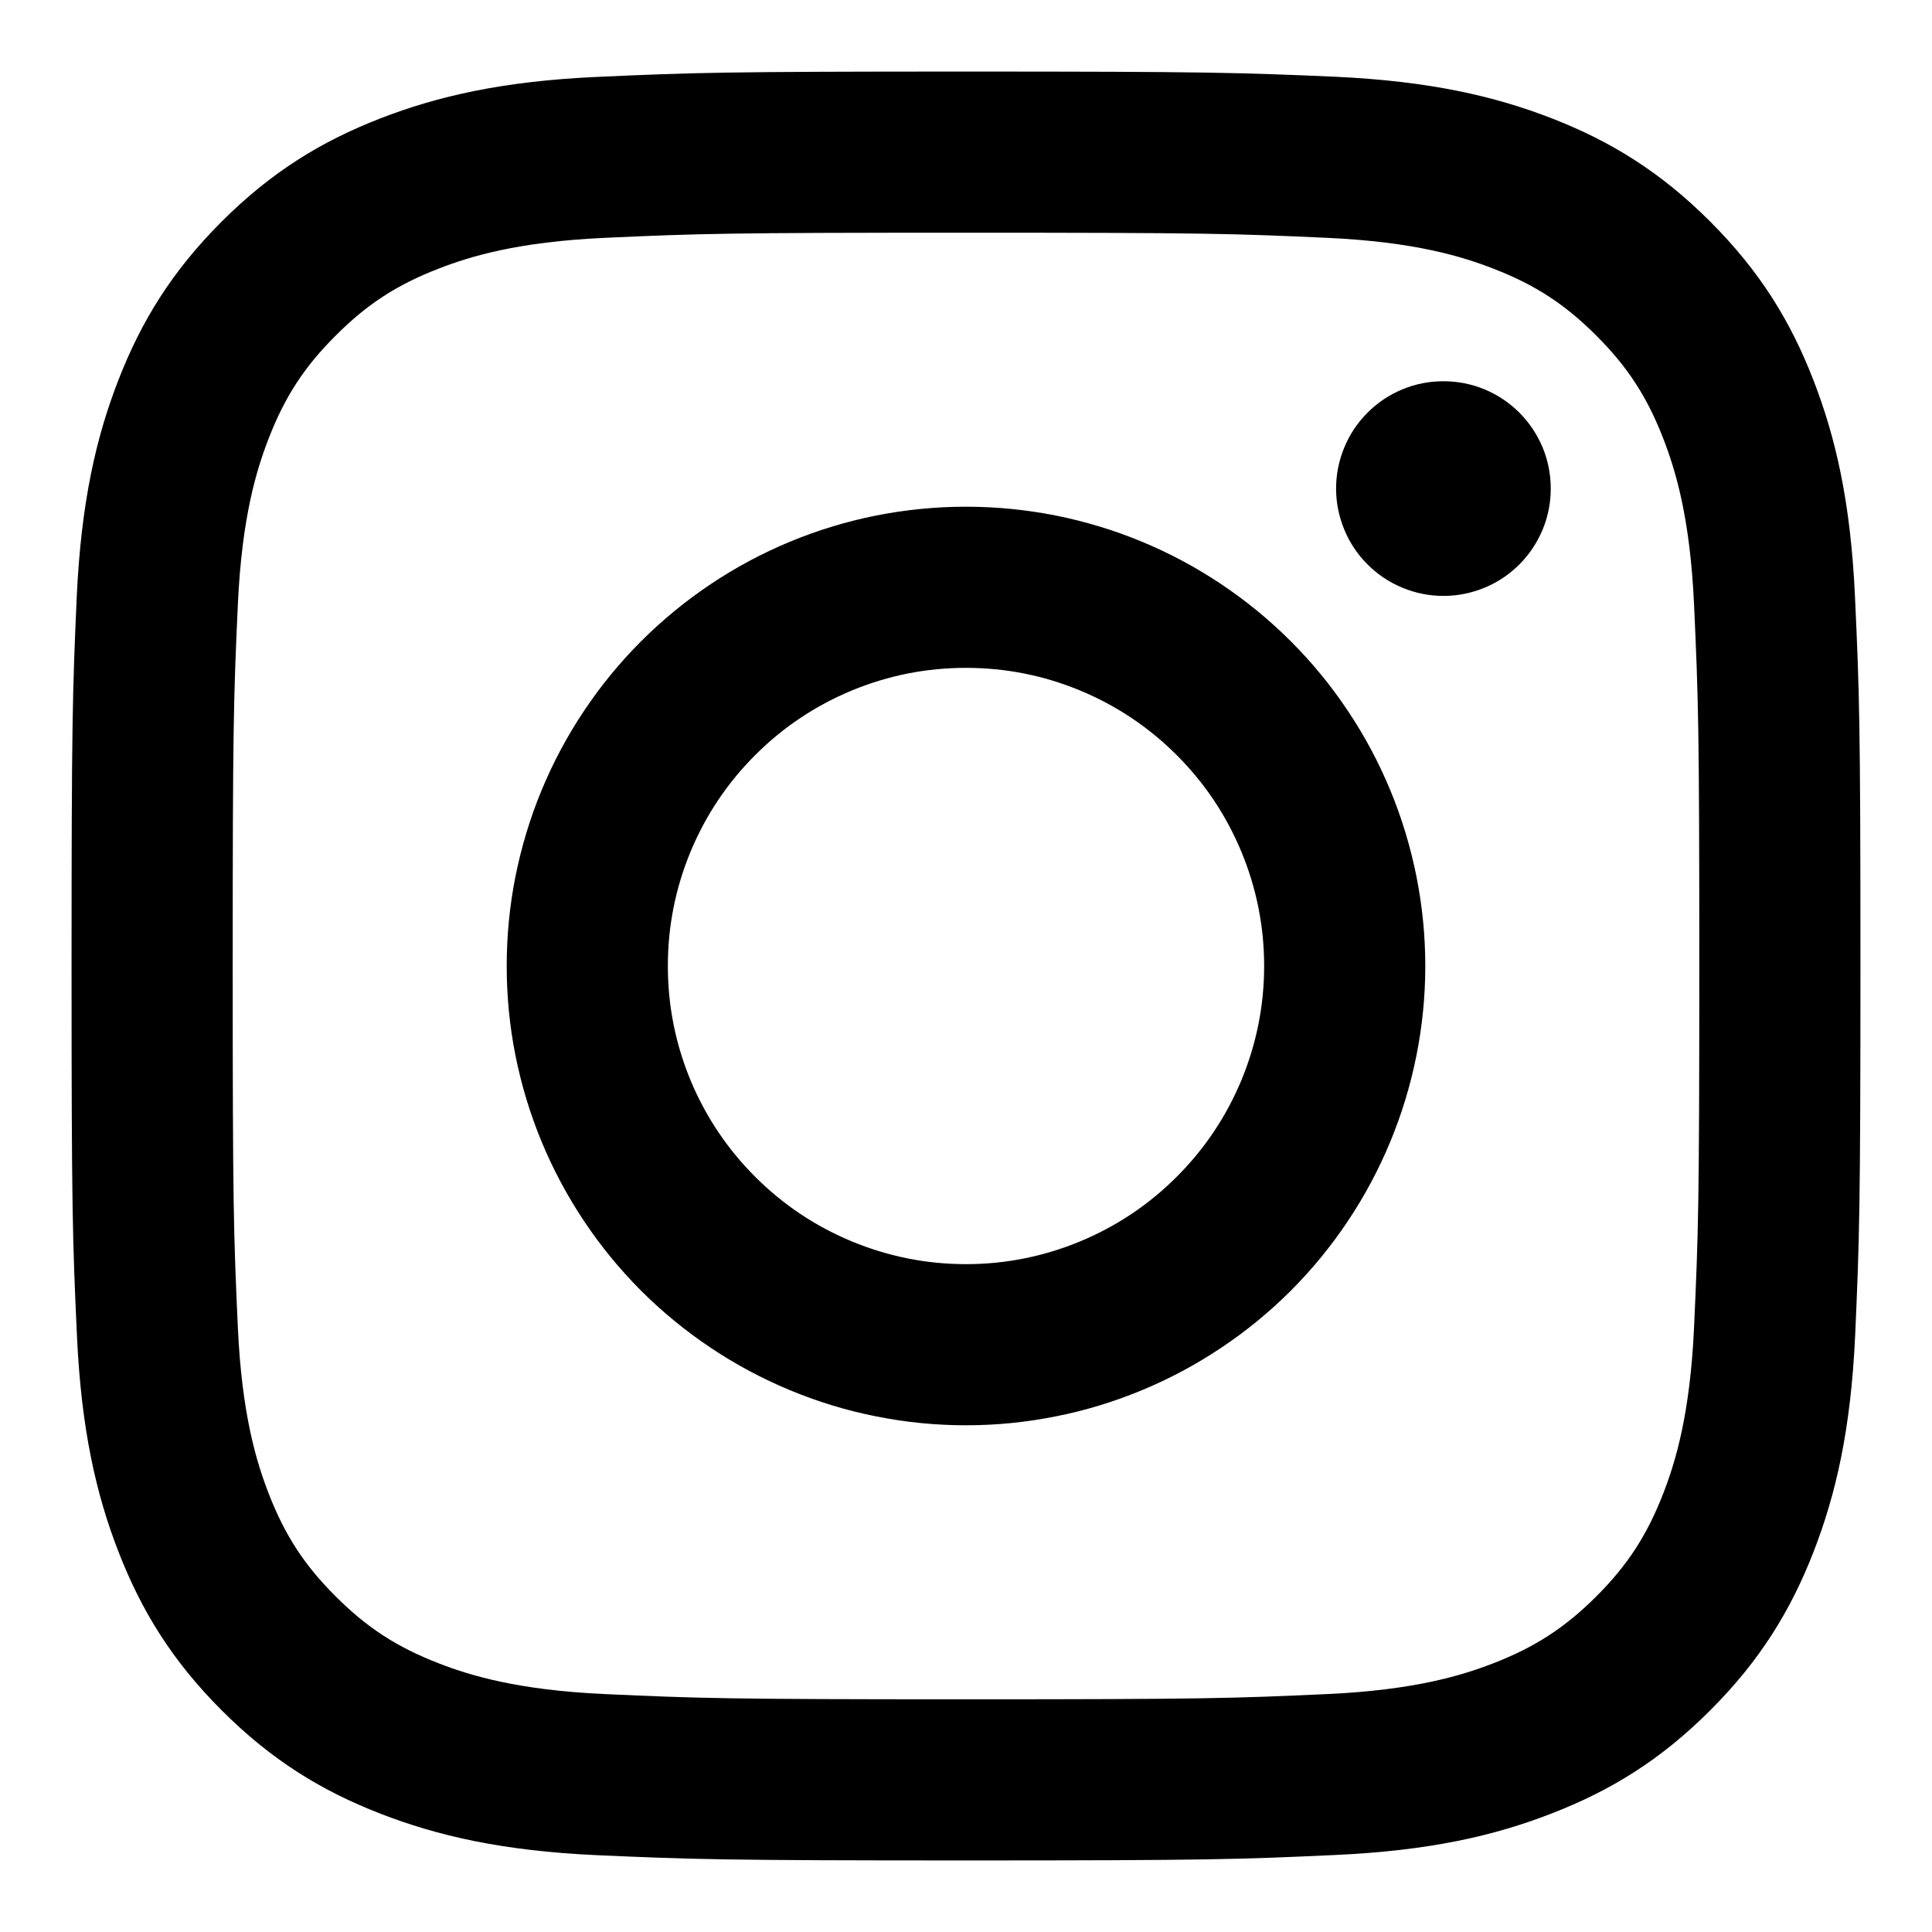
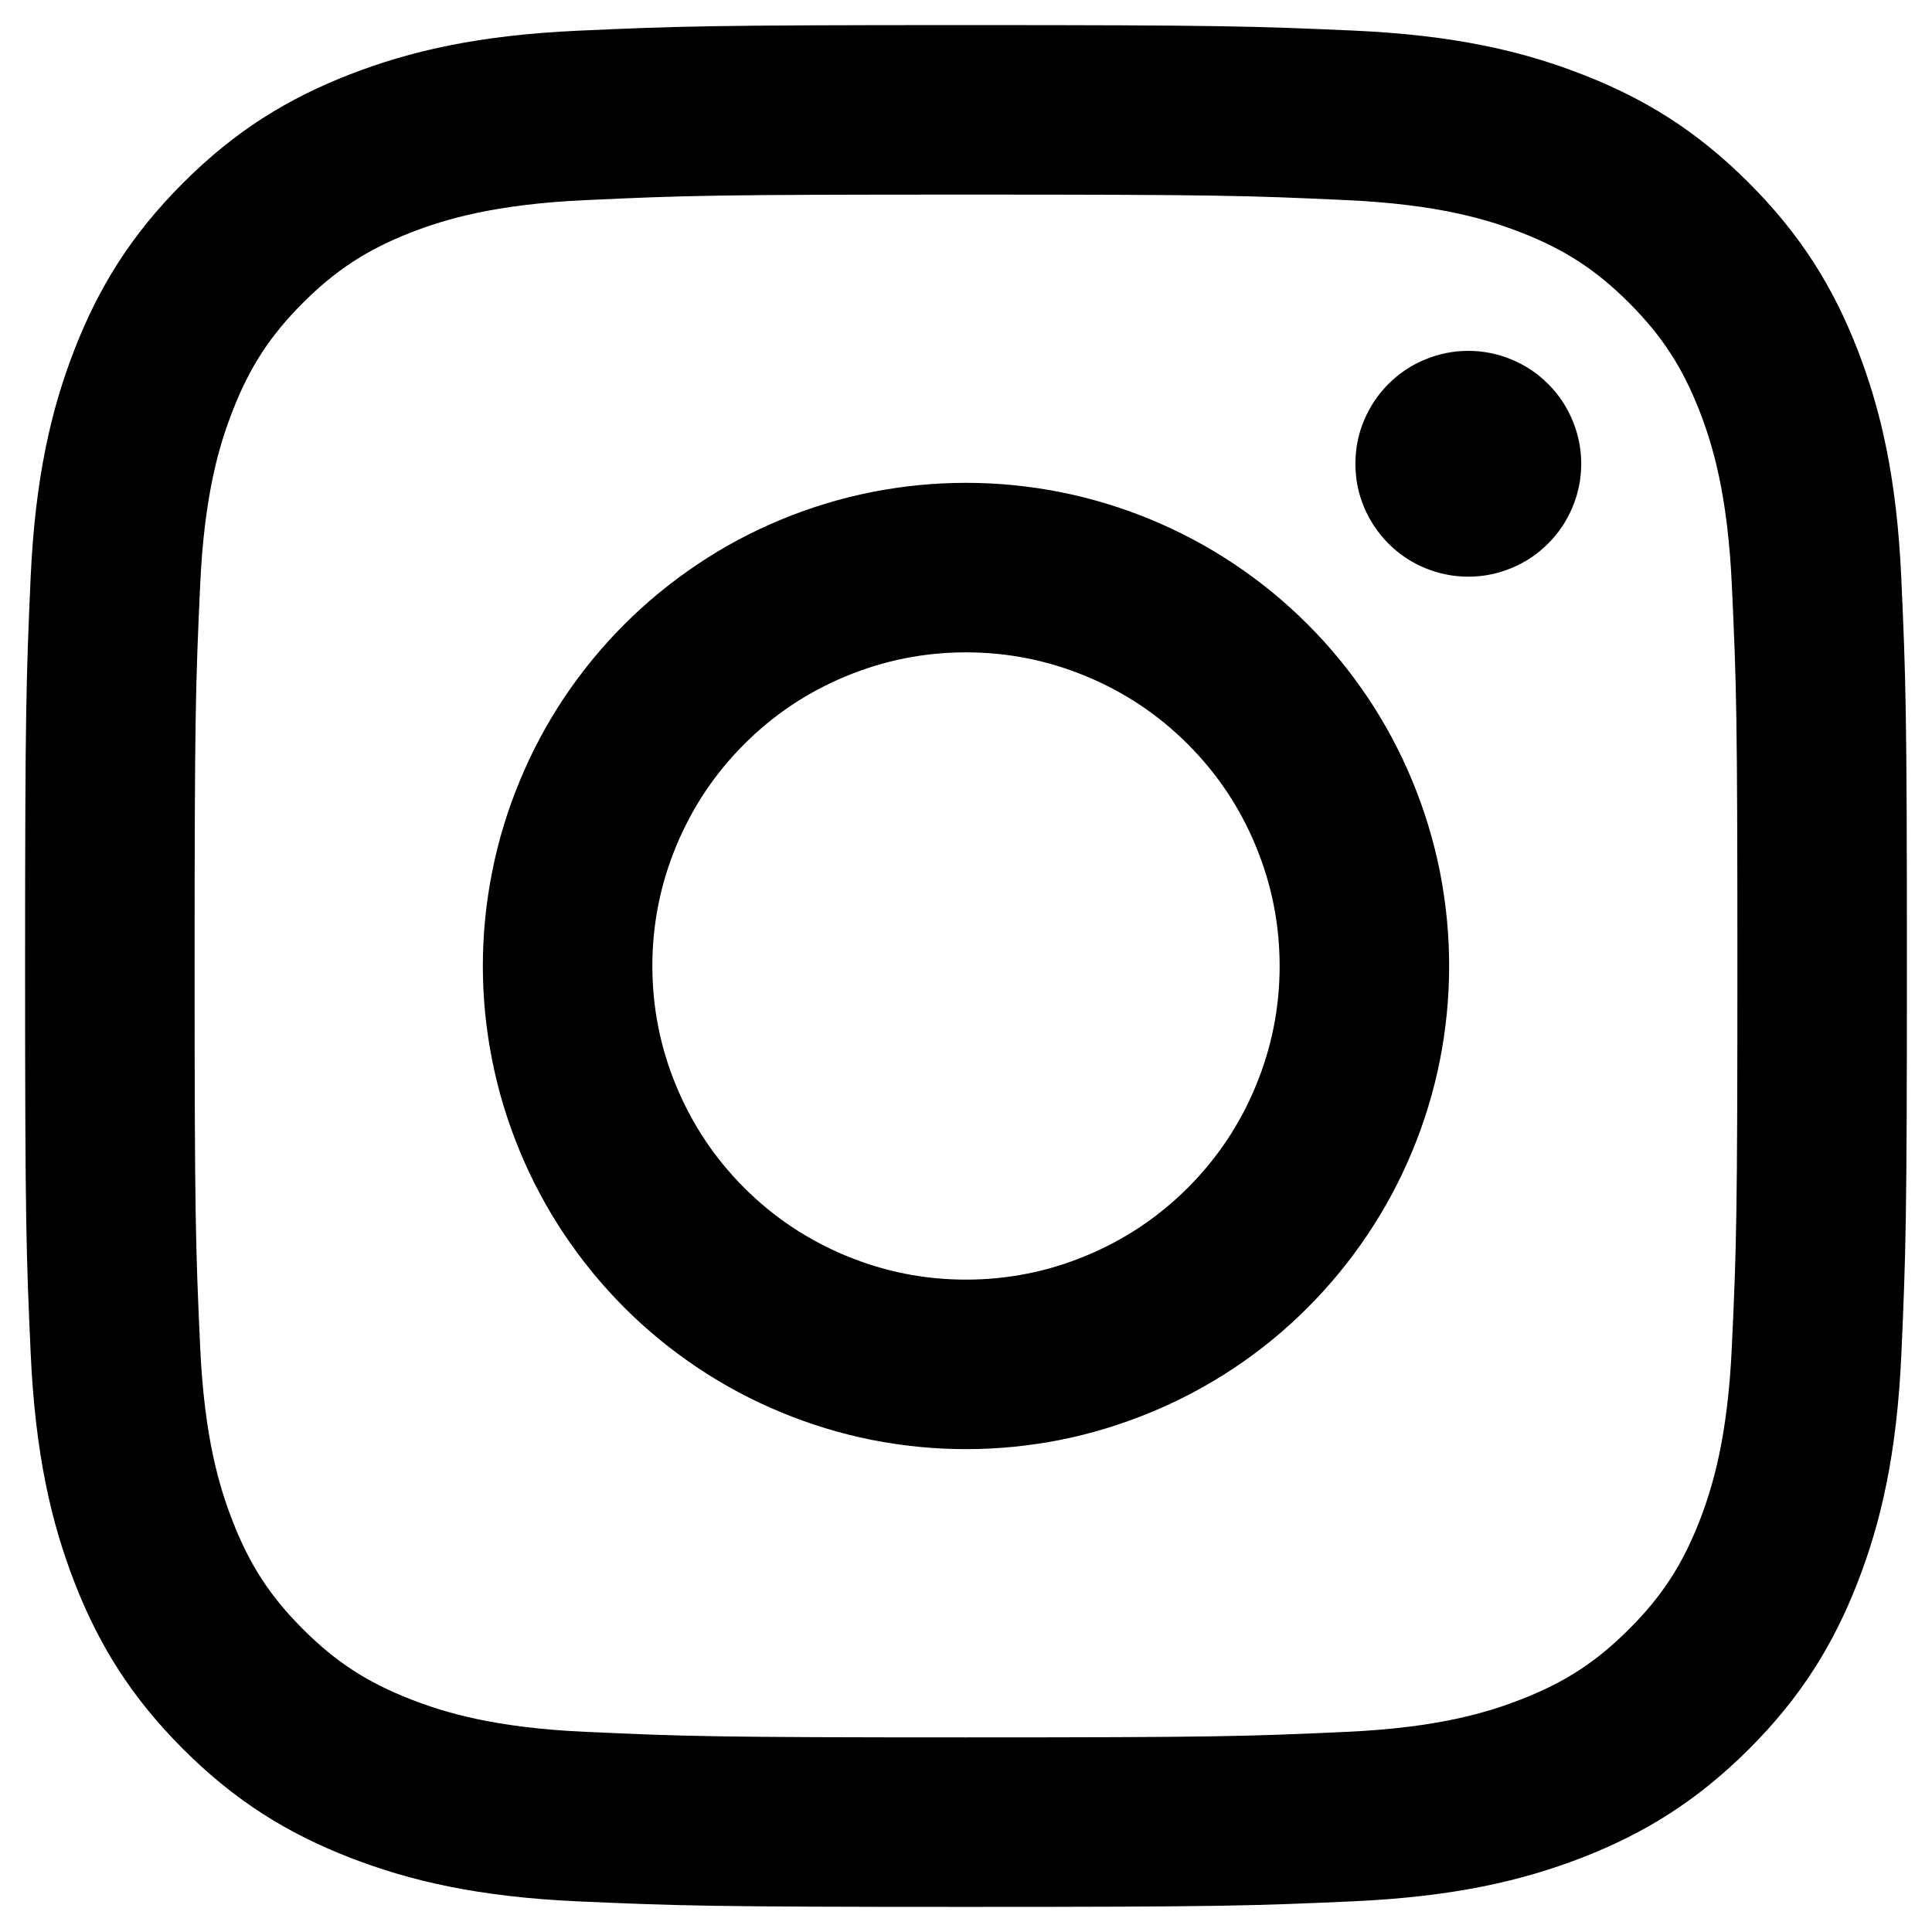
- <svg xmlns="http://www.w3.org/2000/svg" width="20.25" height="20.25" viewBox="887.448 611.383 20.25 20.25">
-   <path d="M897.573,612.133 C895.026,612.133 894.707,612.144 893.707,612.189 C892.709,612.234 892.03,612.393 891.432,612.625 C890.815,612.865 890.291,613.186 889.77,613.707 C889.249,614.228 888.928,614.751 888.688,615.369 C888.456,615.966 888.298,616.646 888.252,617.644 C888.208,618.642 888.198,618.961 888.198,621.508 C888.198,624.055 888.208,624.373 888.254,625.373 C888.299,626.371 888.458,627.051 888.69,627.648 C888.93,628.265 889.251,628.789 889.772,629.31 C890.293,629.831 890.816,630.152 891.433,630.392 C892.031,630.624 892.711,630.783 893.708,630.828 C894.707,630.872 895.026,630.883 897.573,630.883 C900.119,630.883 900.438,630.872 901.438,630.826 C902.436,630.781 903.115,630.623 903.713,630.39 C904.33,630.151 904.854,629.83 905.375,629.308 C905.896,628.787 906.217,628.264 906.457,627.647 C906.689,627.049 906.848,626.369 906.893,625.372 C906.937,624.373 906.948,624.055 906.948,621.508 C906.948,618.961 906.937,618.642 906.891,617.642 C906.846,616.644 906.687,615.965 906.455,615.367 C906.216,614.75 905.894,614.226 905.373,613.705 C904.852,613.184 904.329,612.863 903.712,612.623 C903.114,612.391 902.434,612.233 901.437,612.187 C900.438,612.144 900.119,612.133 897.573,612.133 M897.573,613.822 C900.076,613.822 900.373,613.831 901.361,613.876 C902.275,613.918 902.771,614.071 903.101,614.199 C903.539,614.369 903.851,614.572 904.18,614.901 C904.508,615.229 904.711,615.541 904.881,615.979 C905.009,616.309 905.162,616.805 905.204,617.719 C905.249,618.708 905.259,619.005 905.259,621.508 C905.259,624.011 905.249,624.308 905.204,625.296 C905.162,626.21 905.009,626.706 904.881,627.037 C904.711,627.474 904.508,627.787 904.18,628.115 C903.851,628.443 903.539,628.646 903.101,628.816 C902.771,628.944 902.275,629.097 901.361,629.139 C900.373,629.184 900.076,629.194 897.573,629.194 C895.069,629.194 894.773,629.184 893.784,629.139 C892.87,629.097 892.374,628.944 892.044,628.816 C891.606,628.646 891.294,628.443 890.966,628.115 C890.637,627.787 890.434,627.474 890.264,627.037 C890.136,626.706 889.983,626.21 889.941,625.296 C889.896,624.308 889.887,624.011 889.887,621.508 C889.887,619.005 889.896,618.708 889.941,617.719 C889.983,616.805 890.136,616.309 890.264,615.979 C890.434,615.541 890.637,615.229 890.966,614.901 C891.294,614.572 891.606,614.369 892.044,614.199 C892.374,614.071 892.87,613.918 893.784,613.876 C894.773,613.831 895.069,613.822 897.573,613.822 L897.573,613.822 M897.573,616.694 C897.256,616.694 896.943,616.725 896.633,616.786 C896.323,616.848 896.022,616.939 895.73,617.06 C895.438,617.181 895.161,617.329 894.898,617.505 C894.635,617.681 894.392,617.88 894.168,618.104 C893.945,618.327 893.745,618.57 893.57,618.833 C893.394,619.096 893.246,619.373 893.125,619.665 C893.004,619.957 892.913,620.259 892.851,620.568 C892.789,620.879 892.759,621.192 892.759,621.508 C892.759,621.824 892.789,622.137 892.851,622.447 C892.913,622.757 893.004,623.058 893.125,623.35 C893.246,623.642 893.394,623.919 893.57,624.182 C893.745,624.445 893.945,624.688 894.168,624.912 C894.392,625.135 894.635,625.335 894.898,625.51 C895.161,625.686 895.438,625.834 895.73,625.955 C896.022,626.076 896.323,626.168 896.633,626.229 C896.943,626.291 897.256,626.322 897.573,626.322 C897.889,626.322 898.202,626.291 898.512,626.229 C898.822,626.168 899.123,626.076 899.415,625.955 C899.707,625.834 899.984,625.686 900.247,625.51 C900.51,625.335 900.753,625.135 900.977,624.912 C901.2,624.688 901.4,624.445 901.575,624.182 C901.751,623.919 901.899,623.642 902.02,623.35 C902.141,623.058 902.232,622.757 902.294,622.447 C902.356,622.137 902.387,621.824 902.387,621.508 C902.387,621.192 902.356,620.879 902.294,620.568 C902.232,620.259 902.141,619.957 902.02,619.665 C901.899,619.373 901.751,619.096 901.575,618.833 C901.4,618.57 901.2,618.327 900.977,618.104 C900.753,617.88 900.51,617.681 900.247,617.505 C899.984,617.329 899.707,617.181 899.415,617.06 C899.123,616.939 898.822,616.848 898.512,616.786 C898.202,616.725 897.889,616.694 897.573,616.694 M897.573,624.633 C897.158,624.633 896.76,624.553 896.377,624.395 C895.994,624.236 895.656,624.01 895.363,623.717 C895.07,623.424 894.844,623.086 894.685,622.704 C894.527,622.321 894.448,621.922 894.448,621.508 C894.448,621.093 894.527,620.695 894.685,620.312 C894.844,619.929 895.07,619.591 895.363,619.298 C895.656,619.005 895.994,618.779 896.377,618.62 C896.76,618.462 897.158,618.383 897.573,618.383 C897.987,618.383 898.386,618.462 898.768,618.62 C899.151,618.779 899.489,619.005 899.782,619.298 C900.075,619.591 900.301,619.929 900.46,620.312 C900.618,620.695 900.698,621.093 900.698,621.508 C900.698,621.922 900.618,622.321 900.46,622.704 C900.301,623.086 900.075,623.424 899.782,623.717 C899.489,624.01 899.151,624.236 898.768,624.395 C898.386,624.553 897.987,624.633 897.573,624.633 M902.577,615.379 C902.428,615.379 902.284,615.407 902.147,615.464 C902.009,615.521 901.887,615.603 901.782,615.708 C901.676,615.814 901.595,615.935 901.538,616.073 C901.481,616.211 901.452,616.355 901.452,616.504 C901.452,616.653 901.481,616.796 901.538,616.934 C901.595,617.072 901.676,617.194 901.782,617.299 C901.887,617.405 902.009,617.486 902.147,617.543 C902.284,617.6 902.428,617.629 902.577,617.629 C902.726,617.629 902.87,617.6 903.008,617.543 C903.146,617.486 903.267,617.405 903.373,617.299 C903.478,617.194 903.559,617.072 903.617,616.934 C903.674,616.796 903.702,616.653 903.702,616.504 C903.702,616.355 903.674,616.211 903.617,616.073 C903.559,615.935 903.478,615.814 903.373,615.708 C903.267,615.603 903.146,615.521 903.008,615.464 C902.87,615.407 902.726,615.379 902.577,615.379" fill="#000000" fill-opacity="1" fill-rule="nonzero" stroke="none" stroke-opacity="0" stroke-width="0" stroke-linecap="round" stroke-linejoin="round" />
+ <svg xmlns="http://www.w3.org/2000/svg" viewBox="883.754 2846.974 19.25 19.25" role="img" aria-label="Instagram">
+   <path fill="#000000" fill-rule="nonzero" d="M893.379 2847.224 C890.832 2847.224 890.514 2847.235 889.514 2847.28 C888.516 2847.325 887.836 2847.484 887.239 2847.716 C886.621 2847.956 886.098 2848.277 885.577 2848.798 C885.056 2849.319 884.735 2849.843 884.495 2850.46 C884.263 2851.057 884.104 2851.737 884.059 2852.735 C884.015 2853.733 884.004 2854.052 884.004 2856.599 C884.004 2859.146 884.015 2859.465 884.06 2860.465 C884.106 2861.462 884.264 2862.142 884.496 2862.74 C884.736 2863.357 885.057 2863.88 885.578 2864.401 C886.099 2864.922 886.623 2865.243 887.24 2865.483 C887.838 2865.715 888.517 2865.874 889.515 2865.919 C890.514 2865.963 890.832 2865.974 893.379 2865.974 C895.926 2865.974 896.245 2865.963 897.245 2865.918 C898.242 2865.872 898.922 2865.714 899.52 2865.482 C900.137 2865.242 900.66 2864.921 901.182 2864.4 C901.703 2863.879 902.024 2863.355 902.264 2862.738 C902.496 2862.14 902.654 2861.461 902.699 2860.463 C902.743 2859.465 902.754 2859.146 902.754 2856.599 C902.754 2854.052 902.743 2853.733 902.698 2852.733 C902.653 2851.736 902.494 2851.056 902.262 2850.458 C902.022 2849.841 901.701 2849.318 901.18 2848.797 C900.659 2848.275 900.135 2847.954 899.518 2847.715 C898.921 2847.482 898.241 2847.324 897.243 2847.279 C896.245 2847.235 895.926 2847.224 893.379 2847.224 M893.379 2848.913 C895.882 2848.913 896.179 2848.922 897.167 2848.968 C898.081 2849.009 898.578 2849.162 898.908 2849.29 C899.346 2849.461 899.658 2849.664 899.986 2849.992 C900.314 2850.32 900.517 2850.633 900.688 2851.07 C900.816 2851.4 900.969 2851.896 901.01 2852.811 C901.056 2853.799 901.065 2854.096 901.065 2856.599 C901.065 2859.102 901.056 2859.399 901.01 2860.387 C900.969 2861.301 900.816 2861.797 900.688 2862.128 C900.517 2862.565 900.314 2862.878 899.986 2863.206 C899.658 2863.534 899.346 2863.737 898.908 2863.907 C898.578 2864.036 898.081 2864.189 897.167 2864.23 C896.179 2864.275 895.882 2864.285 893.379 2864.285 C890.876 2864.285 890.579 2864.275 889.591 2864.23 C888.677 2864.189 888.181 2864.036 887.85 2863.907 C887.413 2863.737 887.1 2863.534 886.772 2863.206 C886.444 2862.878 886.241 2862.565 886.071 2862.128 C885.942 2861.797 885.789 2861.301 885.748 2860.387 C885.703 2859.399 885.693 2859.102 885.693 2856.599 C885.693 2854.096 885.703 2853.799 885.748 2852.811 C885.789 2851.896 885.942 2851.4 886.071 2851.07 C886.241 2850.633 886.444 2850.32 886.772 2849.992 C887.1 2849.664 887.413 2849.461 887.85 2849.29 C888.181 2849.162 888.677 2849.009 889.591 2848.968 C890.579 2848.922 890.876 2848.913 893.379 2848.913 L893.379 2848.913 M893.379 2851.785 C893.063 2851.785 892.75 2851.816 892.44 2851.877 C892.13 2851.939 891.829 2852.03 891.537 2852.151 C891.245 2852.272 890.967 2852.42 890.705 2852.596 C890.442 2852.772 890.199 2852.971 889.975 2853.195 C889.752 2853.418 889.552 2853.662 889.376 2853.924 C889.201 2854.187 889.052 2854.465 888.932 2854.757 C888.811 2855.049 888.719 2855.35 888.658 2855.66 C888.596 2855.97 888.565 2856.283 888.565 2856.599 C888.565 2856.915 888.596 2857.228 888.658 2857.538 C888.719 2857.848 888.811 2858.149 888.932 2858.441 C889.052 2858.733 889.201 2859.01 889.376 2859.273 C889.552 2859.536 889.752 2859.779 889.975 2860.003 C890.199 2860.227 890.442 2860.426 890.705 2860.602 C890.967 2860.777 891.245 2860.926 891.537 2861.046 C891.829 2861.167 892.13 2861.259 892.44 2861.321 C892.75 2861.382 893.063 2861.413 893.379 2861.413 C893.695 2861.413 894.008 2861.382 894.318 2861.321 C894.628 2861.259 894.929 2861.167 895.221 2861.046 C895.513 2860.926 895.791 2860.777 896.054 2860.602 C896.317 2860.426 896.56 2860.227 896.783 2860.003 C897.007 2859.779 897.206 2859.536 897.382 2859.273 C897.558 2859.01 897.706 2858.733 897.827 2858.441 C897.948 2858.149 898.039 2857.848 898.101 2857.538 C898.162 2857.228 898.193 2856.915 898.193 2856.599 C898.193 2856.283 898.162 2855.97 898.101 2855.66 C898.039 2855.35 897.948 2855.049 897.827 2854.757 C897.706 2854.465 897.558 2854.187 897.382 2853.924 C897.206 2853.662 897.007 2853.418 896.783 2853.195 C896.56 2852.971 896.317 2852.772 896.054 2852.596 C895.791 2852.42 895.513 2852.272 895.221 2852.151 C894.929 2852.03 894.628 2851.939 894.318 2851.877 C894.008 2851.816 893.695 2851.785 893.379 2851.785 M893.379 2859.724 C892.965 2859.724 892.566 2859.645 892.183 2859.486 C891.8 2859.327 891.462 2859.102 891.169 2858.809 C890.876 2858.516 890.651 2858.178 890.492 2857.795 C890.333 2857.412 890.254 2857.013 890.254 2856.599 C890.254 2856.185 890.333 2855.786 890.492 2855.403 C890.651 2855.02 890.876 2854.682 891.169 2854.389 C891.462 2854.096 891.8 2853.87 892.183 2853.712 C892.566 2853.553 892.965 2853.474 893.379 2853.474 C893.794 2853.474 894.192 2853.553 894.575 2853.712 C894.958 2853.87 895.296 2854.096 895.589 2854.389 C895.882 2854.682 896.108 2855.02 896.266 2855.403 C896.425 2855.786 896.504 2856.185 896.504 2856.599 C896.504 2857.013 896.425 2857.412 896.266 2857.795 C896.108 2858.178 895.882 2858.516 895.589 2858.809 C895.296 2859.102 894.958 2859.327 894.575 2859.486 C894.192 2859.645 893.794 2859.724 893.379 2859.724 M898.384 2850.47 C898.235 2850.47 898.091 2850.499 897.953 2850.556 C897.815 2850.613 897.694 2850.694 897.588 2850.8 C897.483 2850.905 897.402 2851.027 897.344 2851.165 C897.287 2851.302 897.259 2851.446 897.259 2851.595 C897.259 2851.744 897.287 2851.888 897.344 2852.025 C897.402 2852.163 897.483 2852.285 897.588 2852.39 C897.694 2852.496 897.815 2852.577 897.953 2852.634 C898.091 2852.691 898.235 2852.72 898.384 2852.72 C898.533 2852.72 898.677 2852.691 898.814 2852.634 C898.952 2852.577 899.074 2852.496 899.179 2852.39 C899.285 2852.285 899.366 2852.163 899.423 2852.025 C899.48 2851.888 899.509 2851.744 899.509 2851.595 C899.509 2851.446 899.48 2851.302 899.423 2851.165 C899.366 2851.027 899.285 2850.905 899.179 2850.8 C899.074 2850.694 898.952 2850.613 898.814 2850.556 C898.677 2850.499 898.533 2850.47 898.384 2850.47" />
</svg>
